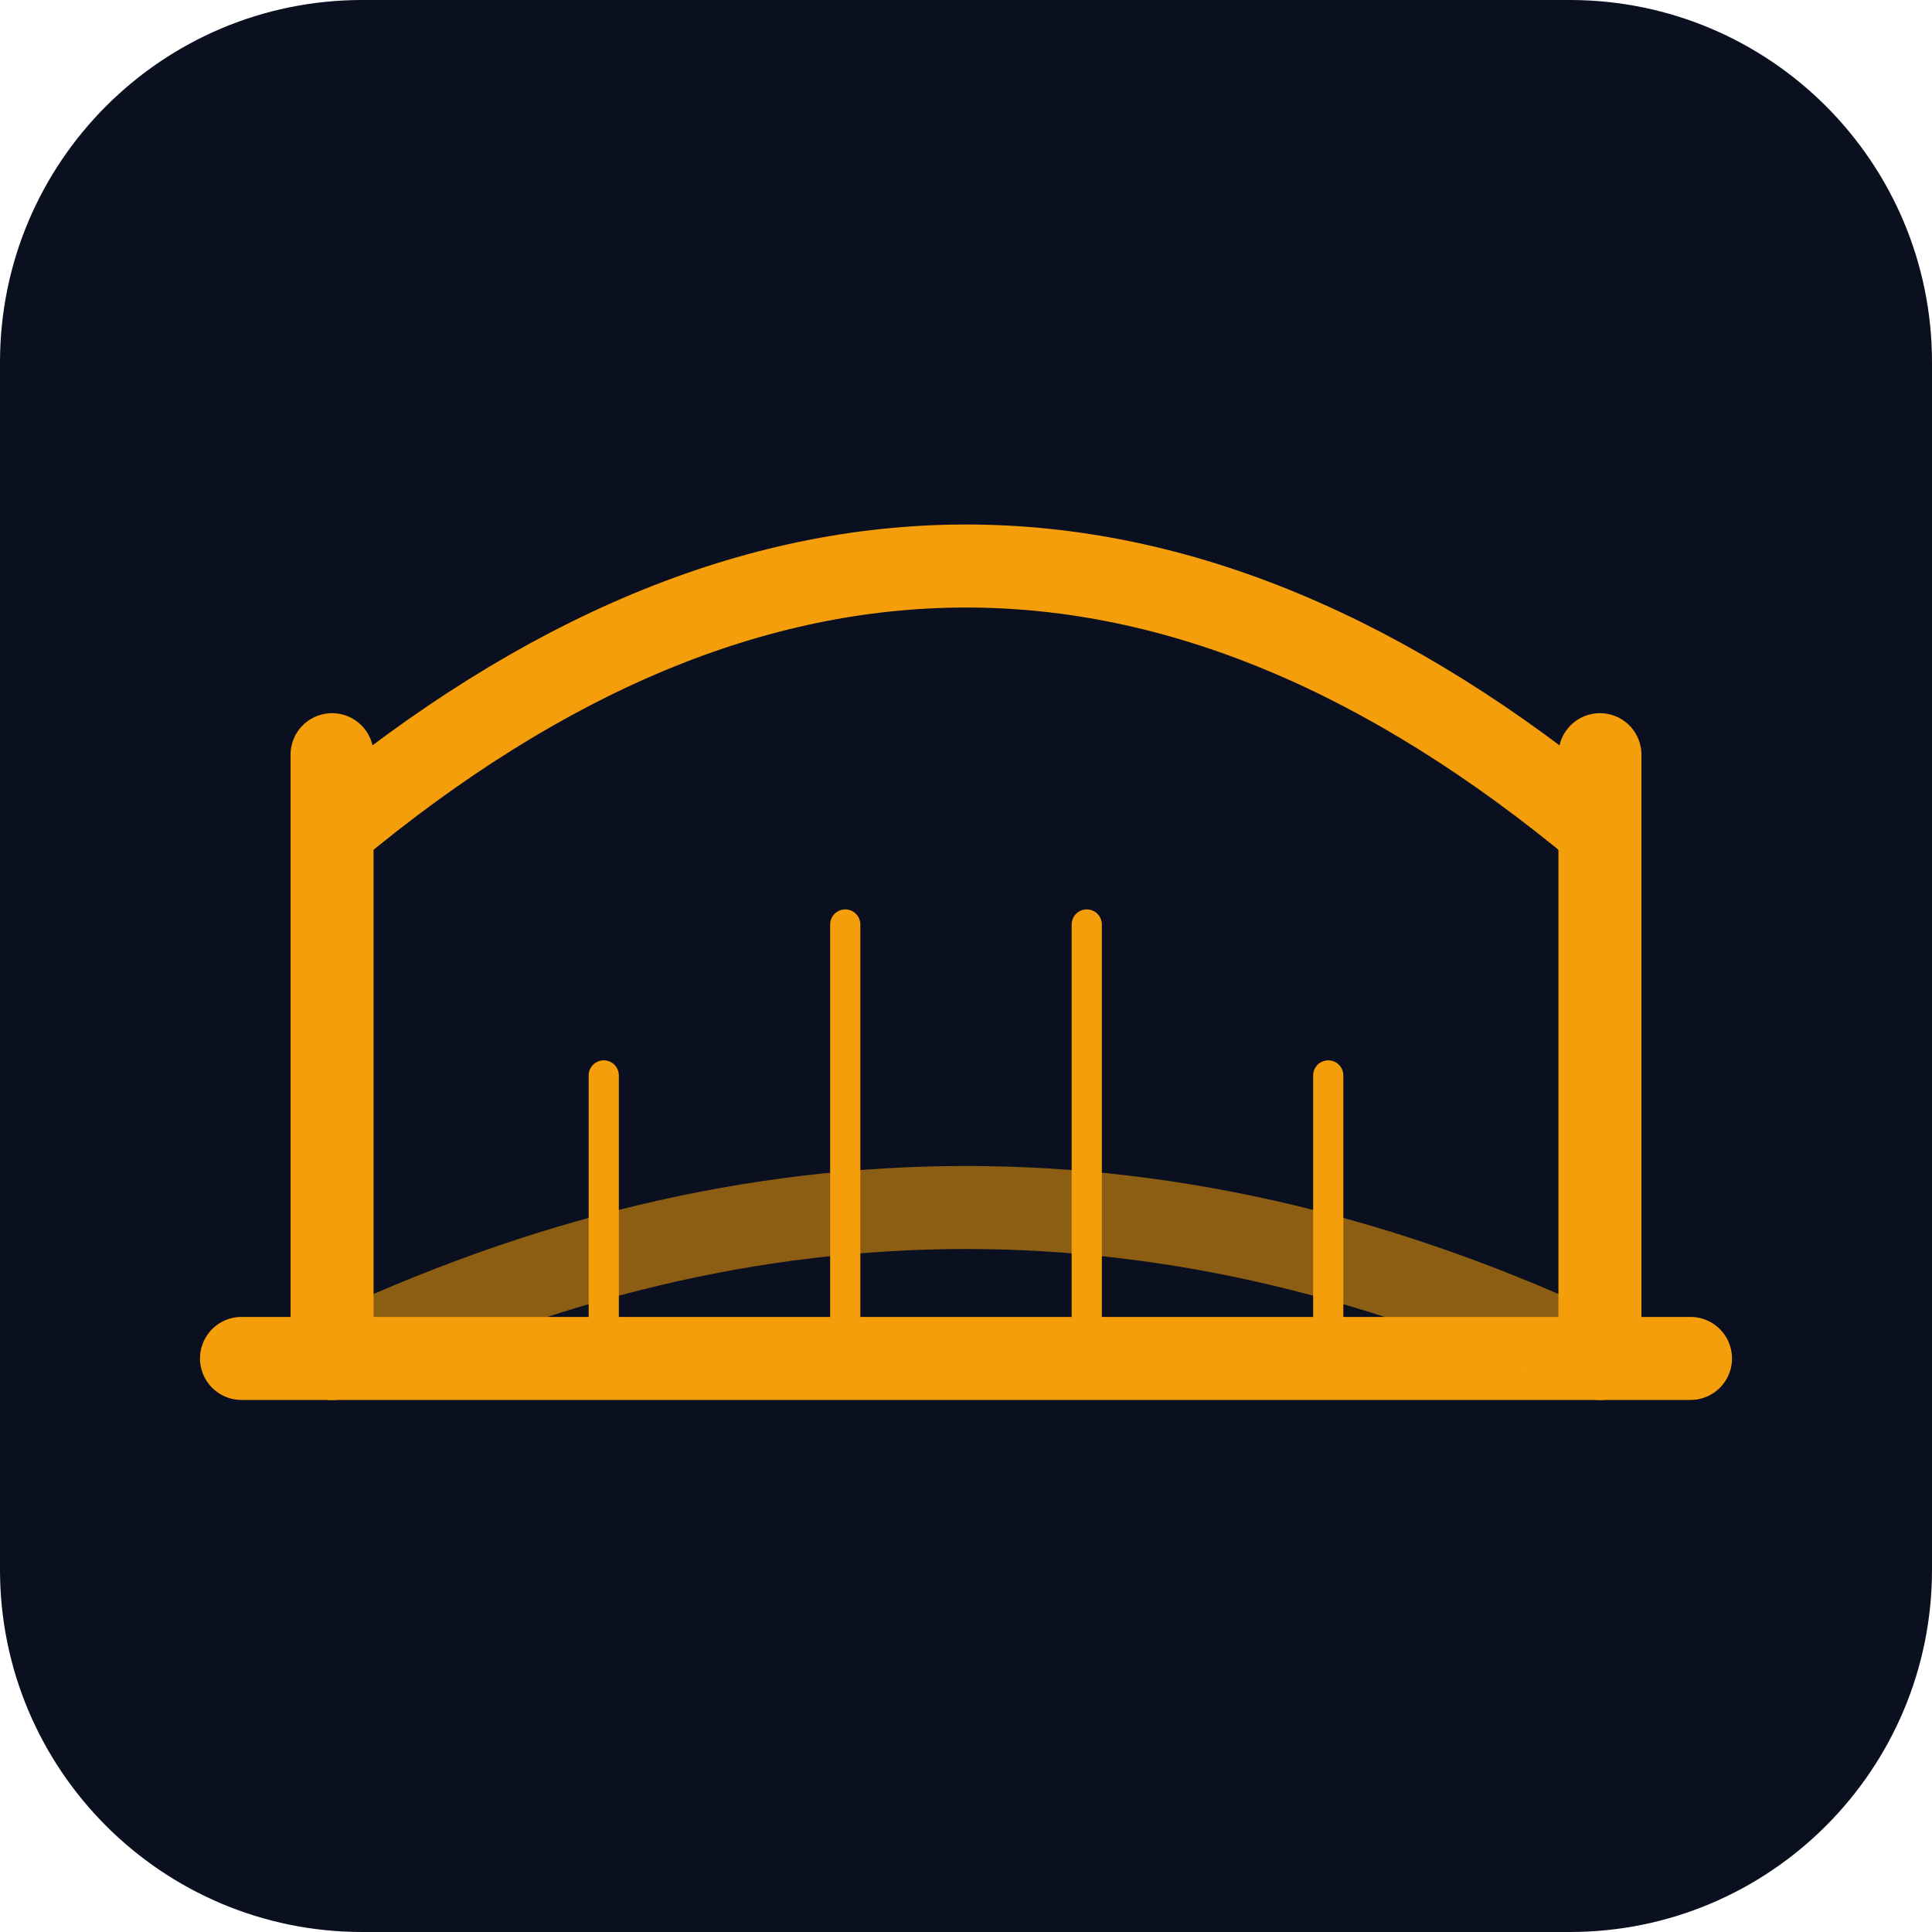
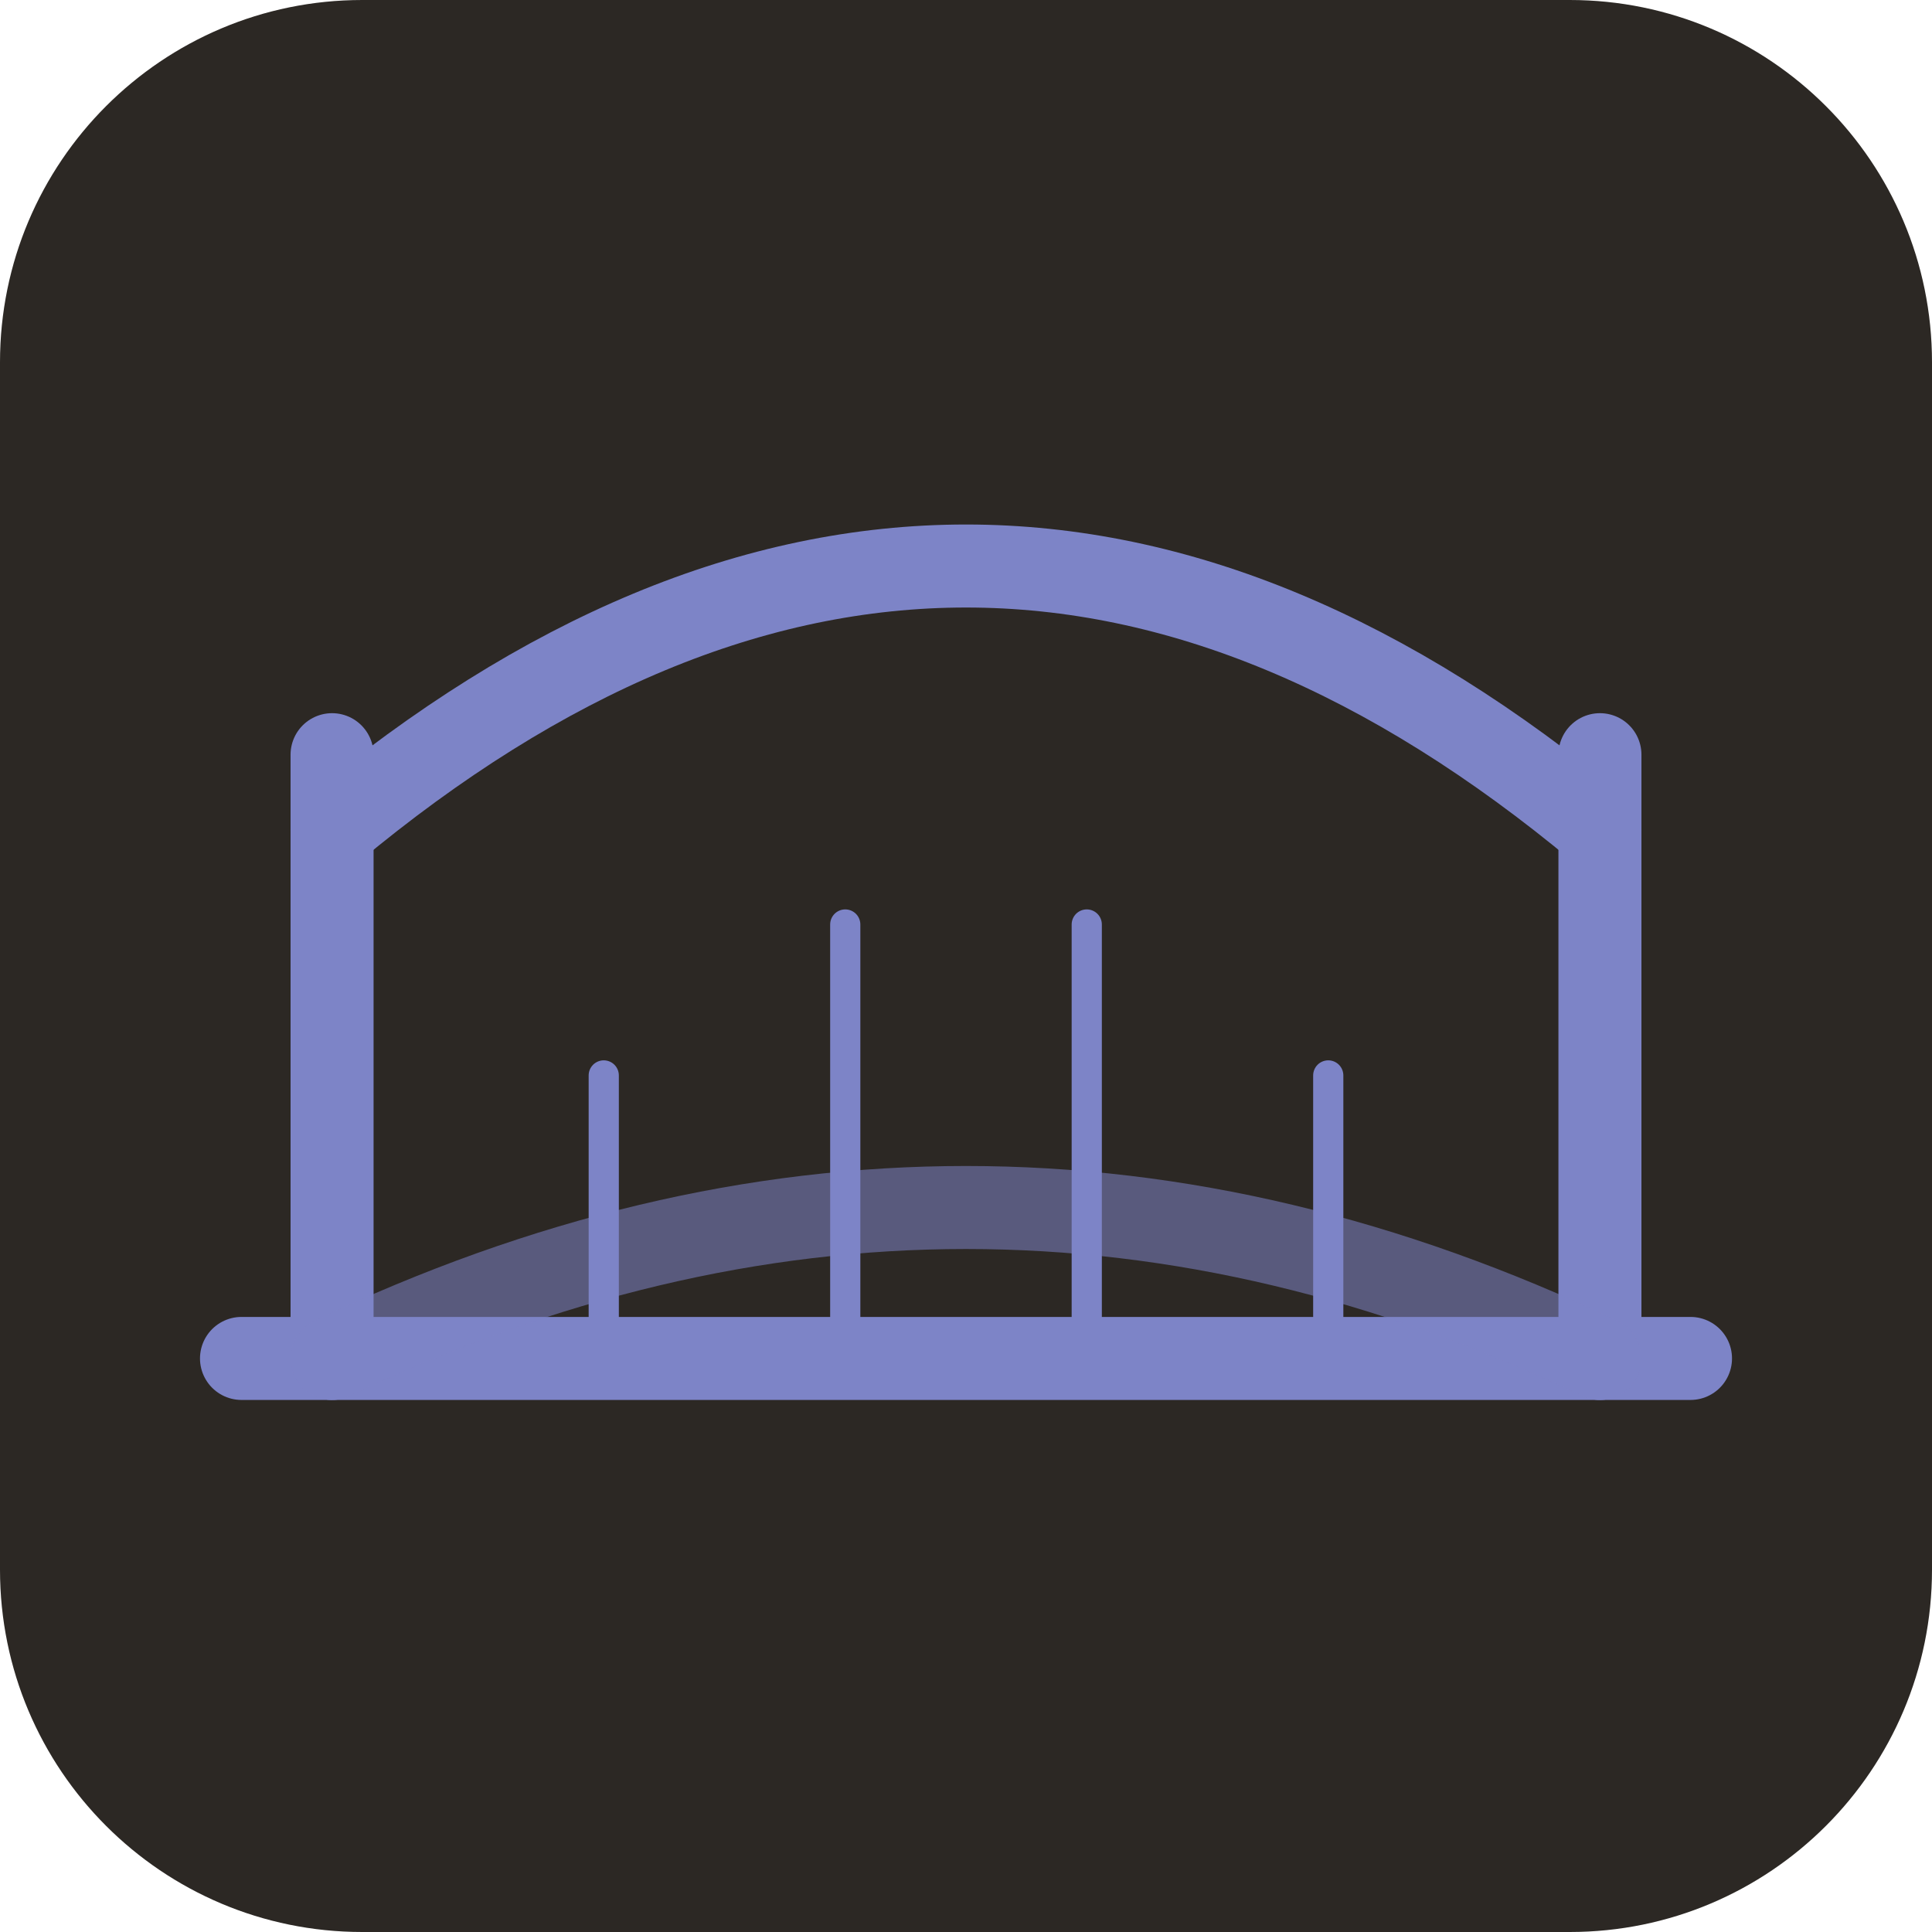
- <svg xmlns="http://www.w3.org/2000/svg" viewBox="0 0 512 512" role="img" aria-label="Puente / Bridge">
-   <rect width="512" height="512" rx="96" fill="#0b1020" />
-   <g stroke="#f59e0b" stroke-width="22" stroke-linecap="round" fill="none">
+ <svg xmlns="http://www.w3.org/2000/svg" viewBox="0 0 512 512" role="img" aria-label="Puente la Divide">
+   <rect width="512" height="512" rx="96" fill="#2c2824" />
+   <g stroke="#7d84c7" stroke-width="22" stroke-linecap="round" fill="none">
    <path d="M 88 360 L 88 200" />
    <path d="M 424 360 L 424 200" />
    <path d="M 64 360 L 448 360" />
    <path d="M 88 220 Q 256 80 424 220" />
    <path d="M 88 360 Q 256 280 424 360" stroke-opacity="0.55" />
    <path d="M 160 360 L 160 285" stroke-width="8" />
    <path d="M 224 360 L 224 245" stroke-width="8" />
    <path d="M 288 360 L 288 245" stroke-width="8" />
    <path d="M 352 360 L 352 285" stroke-width="8" />
  </g>
</svg>
